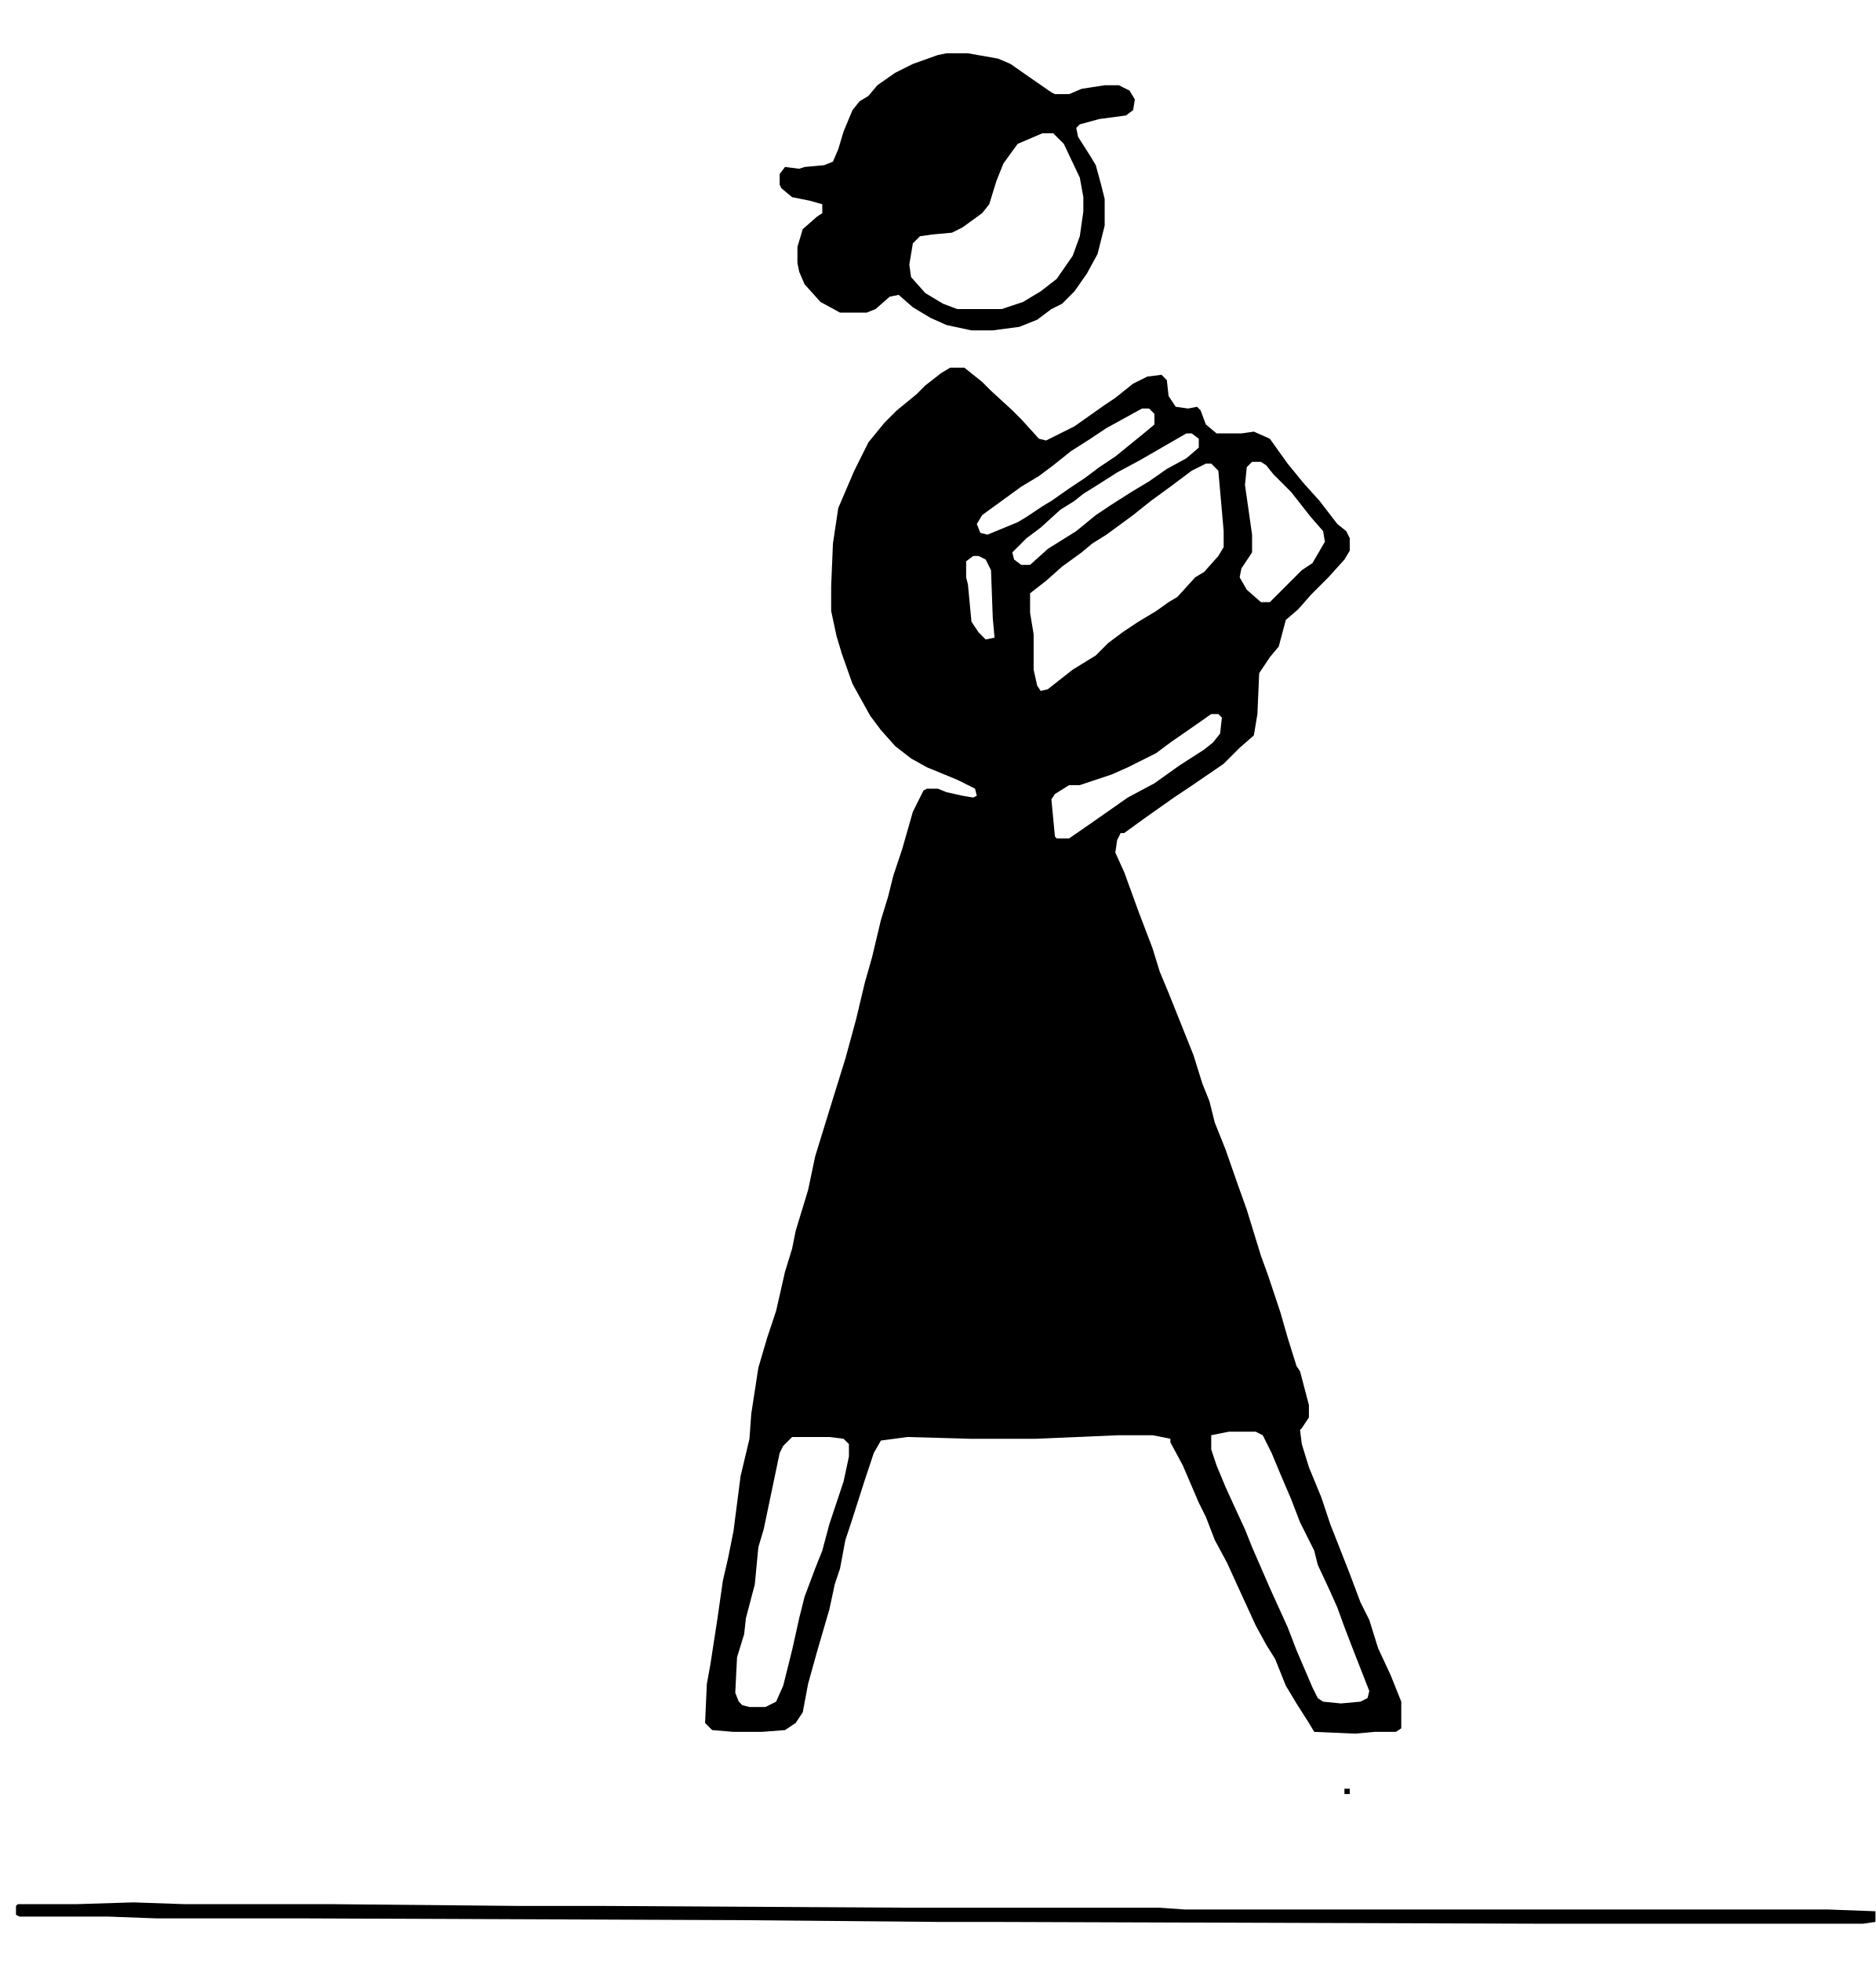
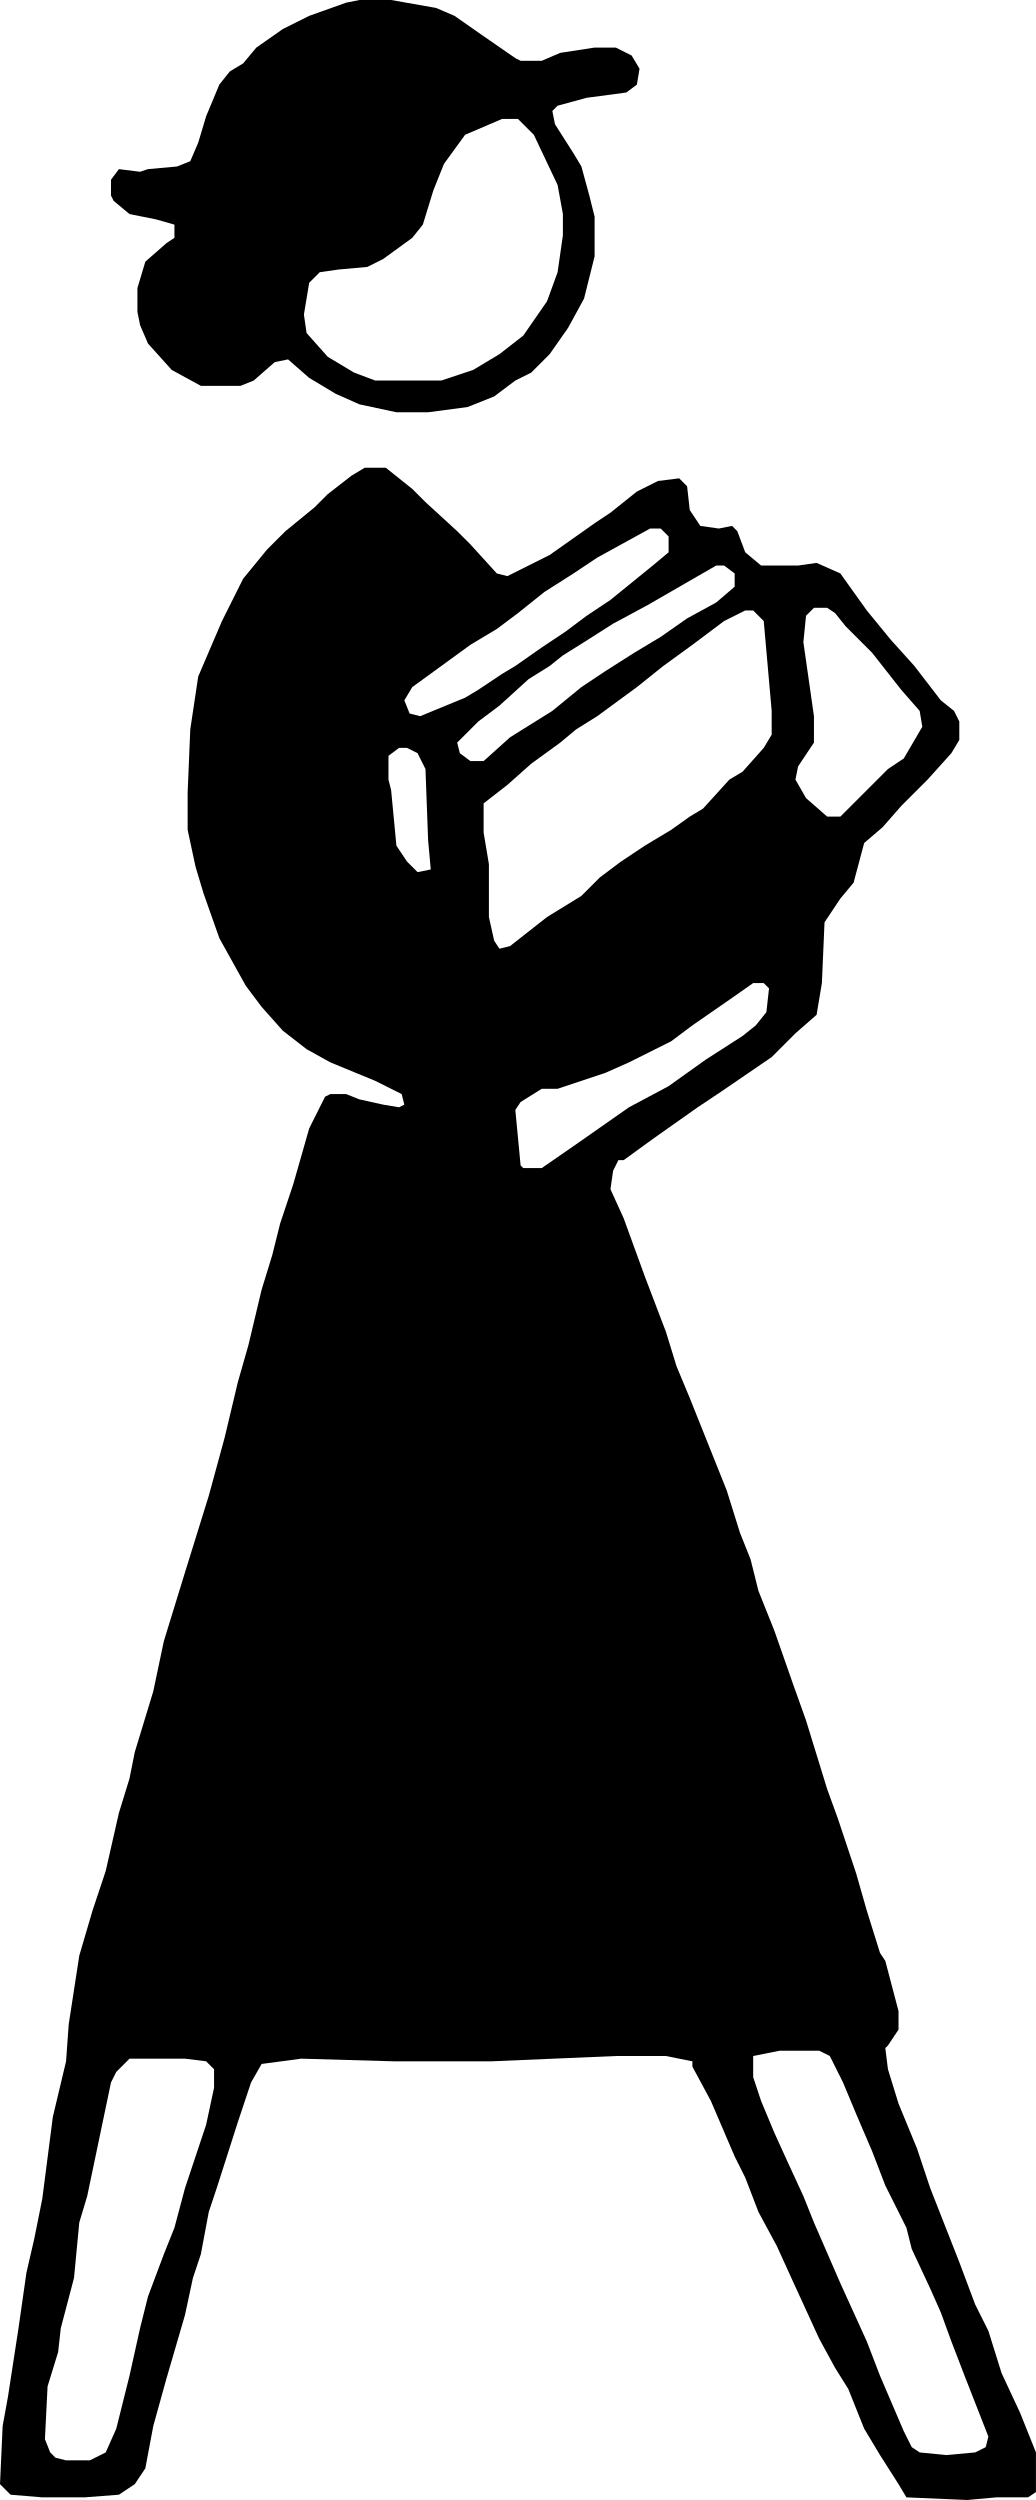
- <svg xmlns="http://www.w3.org/2000/svg" version="1.1" width="1056" height="1104">
-   <path d="M0,0 L12,0 L29,3 L36,6 L46,13 L59,22 L61,23 L69,23 L76,20 L89,18 L97,18 L103,21 L106,26 L105,32 L101,35 L86,37 L75,40 L73,42 L74,47 L81,58 L84,63 L87,74 L89,82 L89,97 L85,113 L79,124 L72,134 L65,141 L59,144 L51,150 L41,154 L26,156 L14,156 L0,153 L-9,149 L-19,143 L-27,136 L-32,137 L-40,144 L-45,146 L-60,146 L-71,140 L-80,130 L-83,123 L-84,118 L-84,109 L-81,99 L-73,92 L-70,90 L-70,85 L-77,83 L-87,81 L-93,76 L-94,74 L-94,68 L-91,64 L-83,65 L-80,64 L-69,63 L-64,61 L-61,54 L-58,44 L-53,32 L-49,27 L-44,24 L-39,18 L-29,11 L-19,6 L-5,1 Z M54,45 L40,51 L32,62 L28,72 L24,85 L20,90 L9,98 L3,101 L-8,102 L-15,103 L-19,107 L-21,119 L-20,126 L-12,135 L-2,141 L6,144 L31,144 L43,140 L53,134 L62,127 L71,114 L75,103 L77,89 L77,81 L75,70 L66,51 L60,45 Z " fill="#000000" transform="translate(533,30)" />
-   <path d="M0,0 L8,0 L18,8 L23,13 L35,24 L40,29 L50,40 L54,41 L70,33 L87,21 L93,17 L103,9 L111,5 L119,4 L122,7 L123,16 L127,22 L134,23 L139,22 L141,24 L144,32 L150,37 L164,37 L171,36 L180,40 L190,54 L199,65 L208,75 L218,88 L223,92 L225,96 L225,103 L222,108 L213,118 L203,128 L196,136 L189,142 L185,157 L180,163 L174,172 L173,195 L171,207 L163,214 L154,223 L135,236 L126,242 L109,254 L98,262 L96,262 L94,266 L93,273 L98,284 L106,306 L114,327 L118,340 L123,352 L131,372 L137,387 L142,403 L146,413 L149,425 L155,440 L162,460 L167,474 L171,487 L175,500 L179,511 L186,532 L190,546 L195,562 L197,565 L202,584 L202,591 L198,597 L197,598 L198,606 L202,619 L209,636 L214,651 L225,679 L231,695 L236,705 L241,721 L248,736 L254,751 L254,766 L251,768 L239,768 L228,769 L205,768 L202,763 L195,752 L189,742 L183,727 L178,719 L172,708 L161,684 L156,673 L149,660 L144,647 L140,639 L131,618 L124,605 L124,603 L114,601 L95,601 L48,603 L11,603 L-24,602 L-39,604 L-43,611 L-48,626 L-56,651 L-59,660 L-62,676 L-65,685 L-68,699 L-75,723 L-80,741 L-83,757 L-87,763 L-93,767 L-106,768 L-122,768 L-134,767 L-138,763 L-137,741 L-135,730 L-131,704 L-128,683 L-125,670 L-122,655 L-118,624 L-113,603 L-112,589 L-108,563 L-103,546 L-98,531 L-93,509 L-89,496 L-87,486 L-80,463 L-76,444 L-68,418 L-59,389 L-53,367 L-48,346 L-44,332 L-39,311 L-35,298 L-32,286 L-27,271 L-21,250 L-15,238 L-13,237 L-7,237 L-2,239 L7,241 L13,242 L15,241 L14,237 L4,232 L-13,225 L-22,220 L-31,213 L-39,204 L-45,196 L-55,178 L-61,161 L-64,151 L-67,137 L-67,123 L-66,99 L-63,79 L-54,58 L-46,42 L-37,31 L-30,24 L-19,15 L-14,10 L-5,3 Z M108,23 L88,34 L79,40 L68,47 L58,55 L50,61 L40,67 L29,75 L18,83 L15,88 L17,93 L21,94 L38,87 L43,84 L52,78 L57,75 L67,68 L76,62 L84,56 L93,50 L109,37 L115,32 L115,26 L112,23 Z M133,37 L107,52 L94,59 L83,66 L75,71 L70,75 L62,80 L51,90 L43,96 L35,104 L36,108 L40,111 L45,111 L55,102 L71,92 L82,83 L91,77 L102,70 L112,64 L122,57 L133,51 L140,45 L140,40 L136,37 Z M170,53 L167,56 L166,66 L170,94 L170,104 L164,113 L163,118 L167,125 L175,132 L180,132 L198,114 L204,110 L211,98 L210,92 L203,84 L192,70 L182,60 L178,55 L175,53 Z M144,54 L136,58 L124,67 L113,75 L103,83 L88,94 L80,99 L74,104 L63,112 L54,120 L45,127 L45,138 L47,150 L47,170 L49,179 L51,182 L55,181 L69,170 L82,162 L89,155 L97,149 L106,143 L116,137 L123,132 L128,129 L138,118 L143,115 L151,106 L154,101 L154,92 L151,58 L147,54 Z M13,106 L9,109 L9,118 L10,122 L12,143 L16,149 L20,153 L25,152 L24,141 L23,114 L20,108 L16,106 Z M147,195 L137,202 L124,211 L116,217 L100,225 L91,229 L73,235 L67,235 L59,240 L57,243 L59,264 L60,265 L67,265 L80,256 L90,249 L100,242 L115,234 L129,224 L143,215 L148,211 L152,206 L153,197 L151,195 Z M157,599 L147,601 L147,609 L150,618 L155,630 L160,641 L166,654 L170,664 L180,687 L190,709 L195,722 L204,743 L207,749 L210,751 L220,752 L231,751 L235,749 L236,745 L227,722 L222,709 L218,698 L214,689 L207,674 L205,666 L197,650 L192,637 L186,623 L181,611 L176,601 L172,599 Z M-89,602 L-94,607 L-96,611 L-105,654 L-108,664 L-110,685 L-115,704 L-116,713 L-120,726 L-121,746 L-119,751 L-117,753 L-113,754 L-104,754 L-98,751 L-94,742 L-89,722 L-85,704 L-82,692 L-76,676 L-72,666 L-68,651 L-60,627 L-57,613 L-57,606 L-60,603 L-68,602 Z " fill="#000000" transform="translate(535,207)" />
-   <path d="M0,0 L3,0 L3,3 L0,3 Z " fill="#000000" transform="translate(757,1007)" />
-   <path d="M0,0 L29,1 L112,1 L217,2 L264,2 L437,3 L578,3 L592,4 L954,4 L981,5 L981,11 L974,12 L790,12 L483,11 L453,11 L342,10 L94,9 L13,9 L-14,8 L-64,8 L-66,7 L-66,2 L-65,1 L-32,1 Z " fill="#000000" transform="translate(75,1071)" />
+ <svg xmlns="http://www.w3.org/2000/svg" id="Layer_1" version="1.1" viewBox="0 0 392 946">
+   <path d="M136,0h12l17,3,7,3,10,7,13,9,2,1h8l7-3,13-2h8l6,3,3,5-1,6-4,3-15,2-11,3-2,2,1,5,7,11,3,5,3,11,2,8v15l-4,16-6,11-7,10-7,7-6,3-8,6-10,4-15,2h-12l-14-3-9-4-10-6-8-7-5,1-8,7-5,2h-15l-11-6-9-10-3-7-1-5v-9l3-10,8-7,3-2v-5l-7-2-10-2-6-5-1-2v-6l3-4,8,1,3-1,11-1,5-2,3-7,3-10,5-12,4-5,5-3,5-6,10-7,10-5,14-5,5-1ZM190,45l-14,6-8,11-4,10-4,13-4,5-11,8-6,3-11,1-7,1-4,4-2,12,1,7,8,9,10,6,8,3h25l12-4,10-6,9-7,9-13,4-11,2-14v-8l-2-11-9-19-6-6h-6Z" />
+   <path d="M138,177h8l10,8,5,5,12,11,5,5,10,11,4,1,16-8,17-12,6-4,10-8,8-4,8-1,3,3,1,9,4,6,7,1,5-1,2,2,3,8,6,5h14l7-1,9,4,10,14,9,11,9,10,10,13,5,4,2,4v7l-3,5-9,10-10,10-7,8-7,6-4,15-5,6-6,9-1,23-2,12-8,7-9,9-19,13-9,6-17,12-11,8h-2l-2,4-1,7,5,11,8,22,8,21,4,13,5,12,8,20,6,15,5,16,4,10,3,12,6,15,7,20,5,14,4,13,4,13,4,11,7,21,4,14,5,16,2,3,5,19v7l-4,6-1,1,1,8,4,13,7,17,5,15,11,28,6,16,5,10,5,16,7,15,6,15v15l-3,2h-12l-11,1-23-1-3-5-7-11-6-10-6-15-5-8-6-11-11-24-5-11-7-13-5-13-4-8-9-21-7-13v-2l-10-2h-19l-47,2h-37l-35-1-15,2-4,7-5,15-8,25-3,9-3,16-3,9-3,14-7,24-5,18-3,16-4,6-6,4-13,1h-16l-12-1-4-4,1-22,2-11,4-26,3-21,3-13,3-15,4-31,5-21,1-14,4-26,5-17,5-15,5-22,4-13,2-10,7-23,4-19,8-26,9-29,6-22,5-21,4-14,5-21,4-13,3-12,5-15,6-21,6-12,2-1h6l5,2,9,2,6,1,2-1-1-4-10-5-17-7-9-5-9-7-8-9-6-8-10-18-6-17-3-10-3-14v-14l1-24,3-20,9-21,8-16,9-11,7-7,11-9,5-5,9-7,5-3ZM246,200l-20,11-9,6-11,7-10,8-8,6-10,6-11,8-11,8-3,5,2,5,4,1,17-7,5-3,9-6,5-3,10-7,9-6,8-6,9-6,16-13,6-5v-6l-3-3h-4ZM271,214l-26,15-13,7-11,7-8,5-5,4-8,5-11,10-8,6-8,8,1,4,4,3h5l10-9,16-10,11-9,9-6,11-7,10-6,10-7,11-6,7-6v-5l-4-3h-3ZM308,230l-3,3-1,10,4,28v10l-6,9-1,5,4,7,8,7h5l18-18,6-4,7-12-1-6-7-8-11-14-10-10-4-5-3-2h-5ZM282,231l-8,4-12,9-11,8-10,8-15,11-8,5-6,5-11,8-9,8-9,7v11l2,12v20l2,9,2,3,4-1,14-11,13-8,7-7,8-6,9-6,10-6,7-5,5-3,10-11,5-3,8-9,3-5v-9l-3-34-4-4h-3ZM151,283l-4,3v9l1,4,2,21,4,6,4,4,5-1-1-11-1-27-3-6-4-2h-3ZM285,372l-10,7-13,9-8,6-16,8-9,4-18,6h-6l-8,5-2,3,2,21,1,1h7l13-9,10-7,10-7,15-8,14-10,14-9,5-4,4-5,1-9-2-2h-4ZM295,776l-10,2v8l3,9,5,12,5,11,6,13,4,10,10,23,10,22,5,13,9,21,3,6,3,2,10,1,11-1,4-2,1-4-9-23-5-13-4-11-4-9-7-15-2-8-8-16-5-13-6-14-5-12-5-10-4-2h-15ZM49,779l-5,5-2,4-9,43-3,10-2,21-5,19-1,9-4,13-1,20,2,5,2,2,4,1h9l6-3,4-9,5-20,4-18,3-12,6-16,4-10,4-15,8-24,3-14v-7l-3-3-8-1h-21Z" />
</svg>
